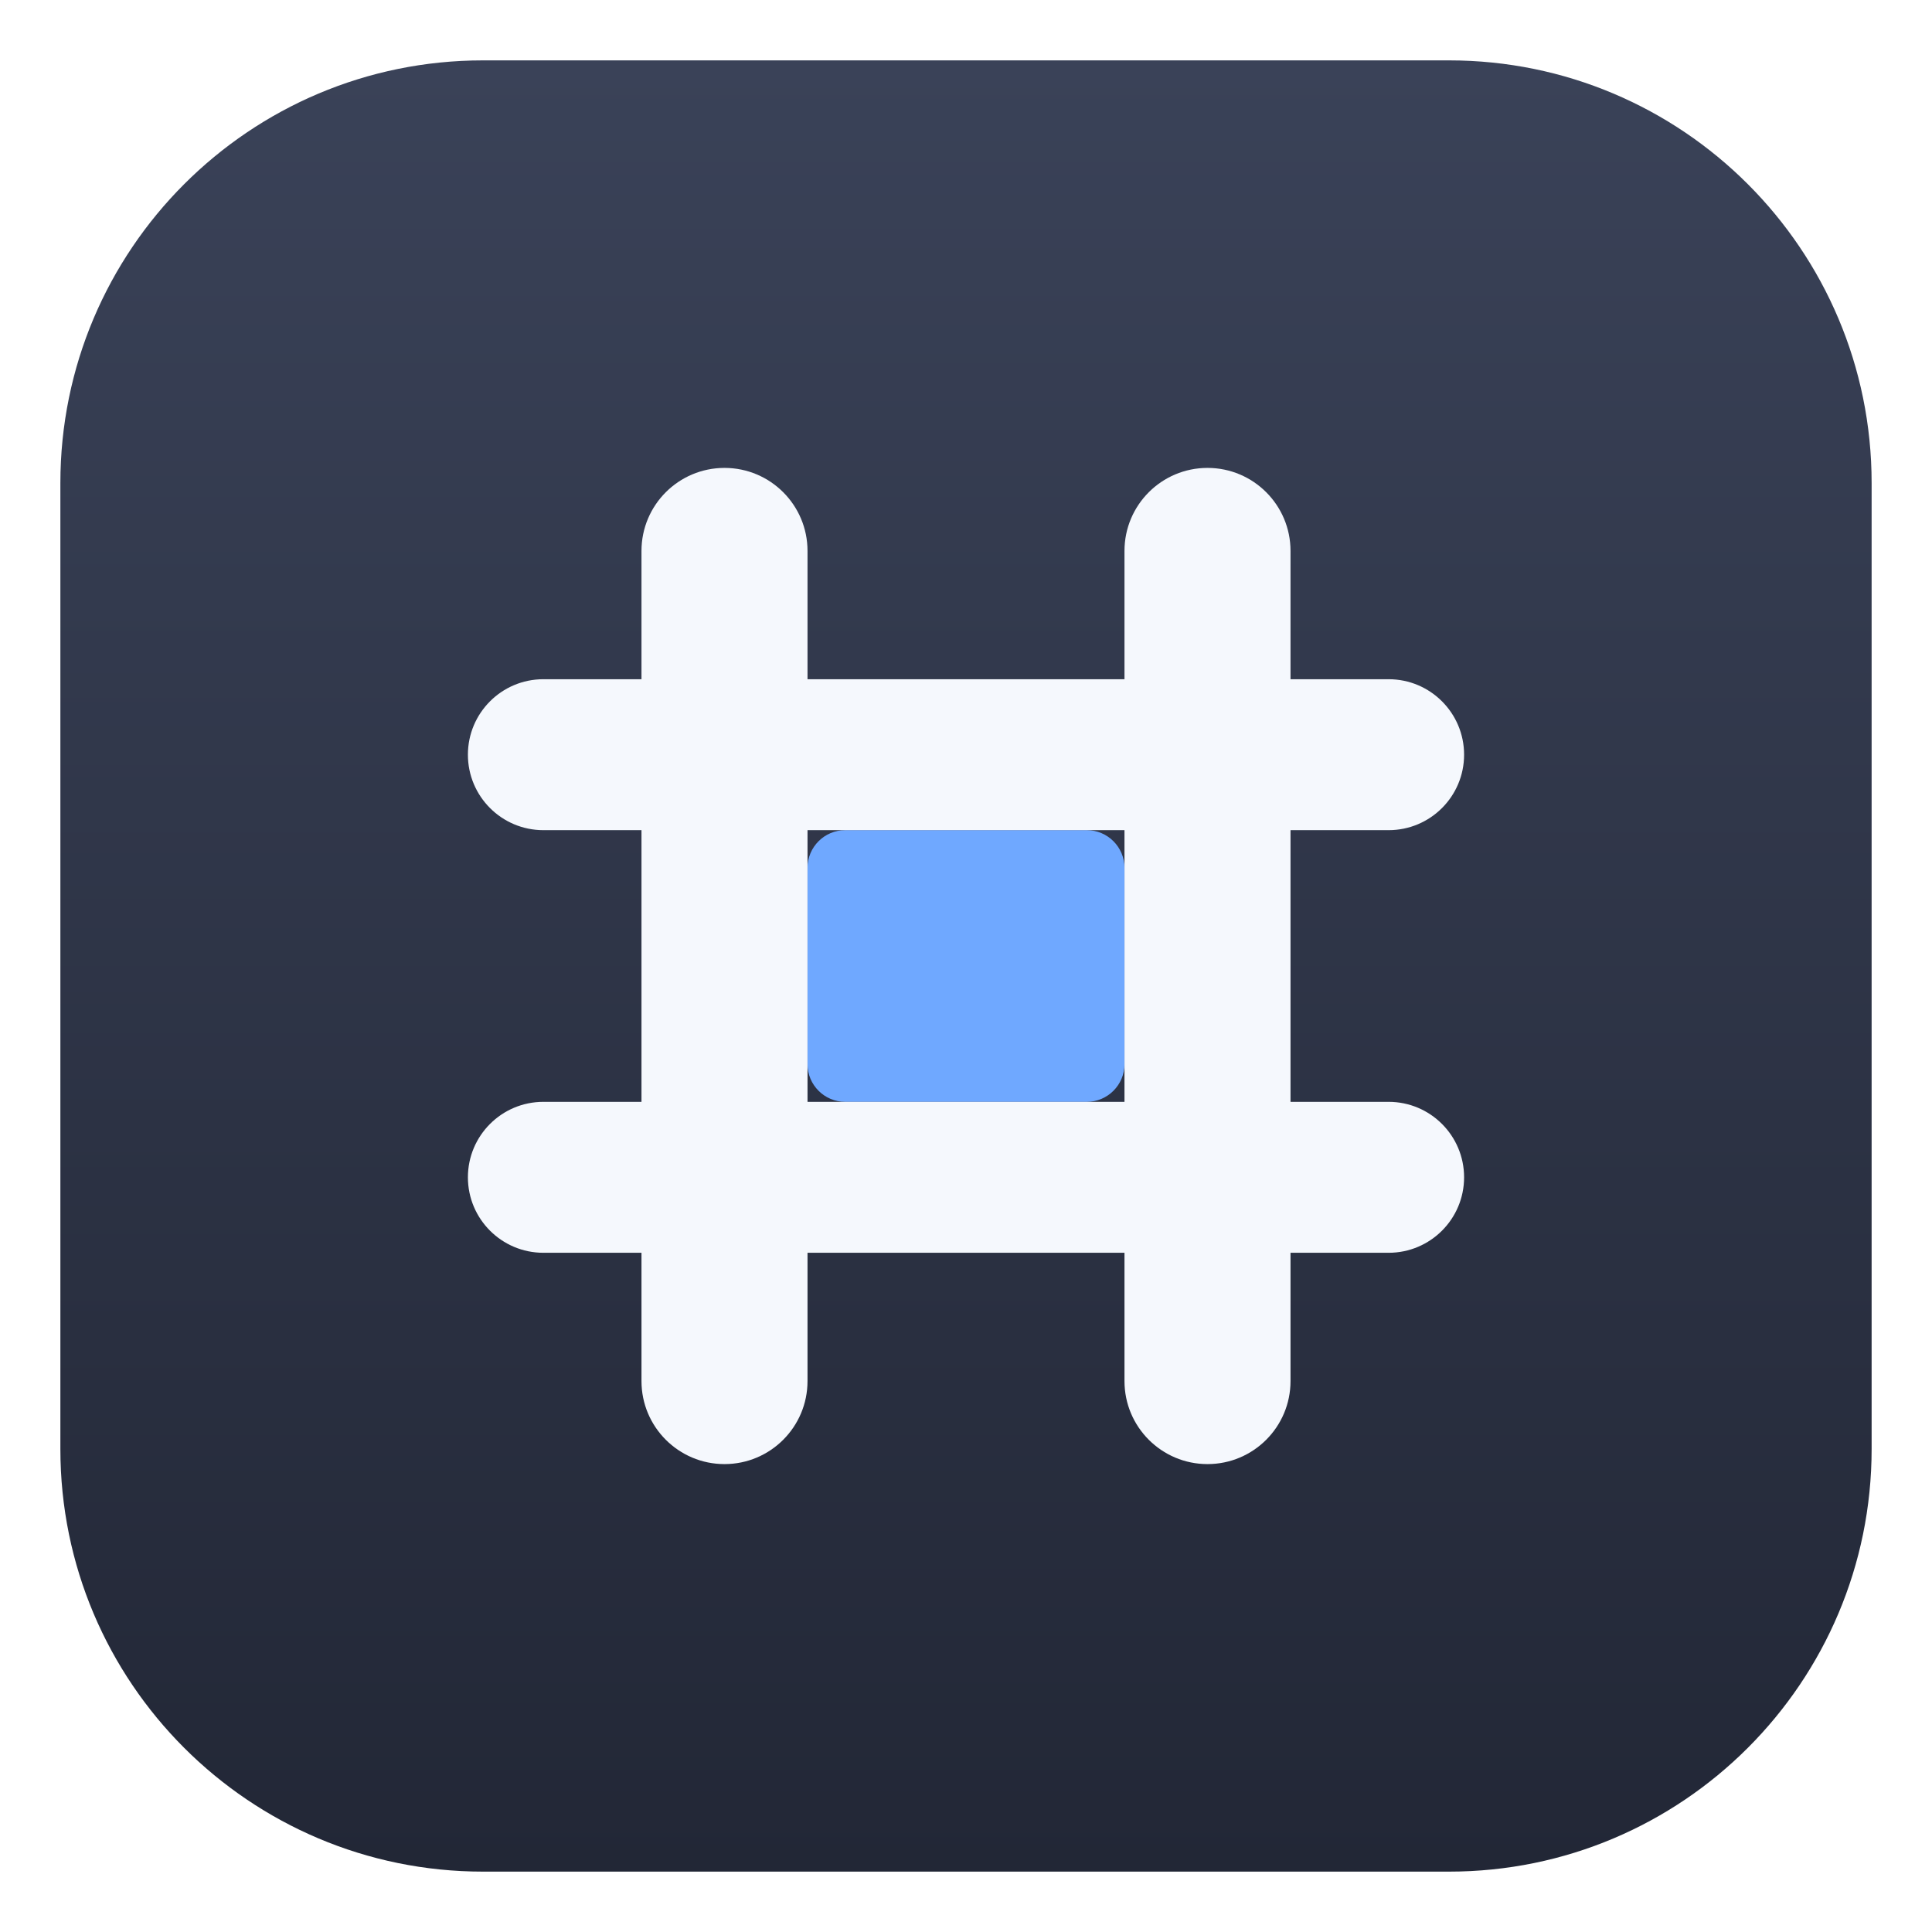
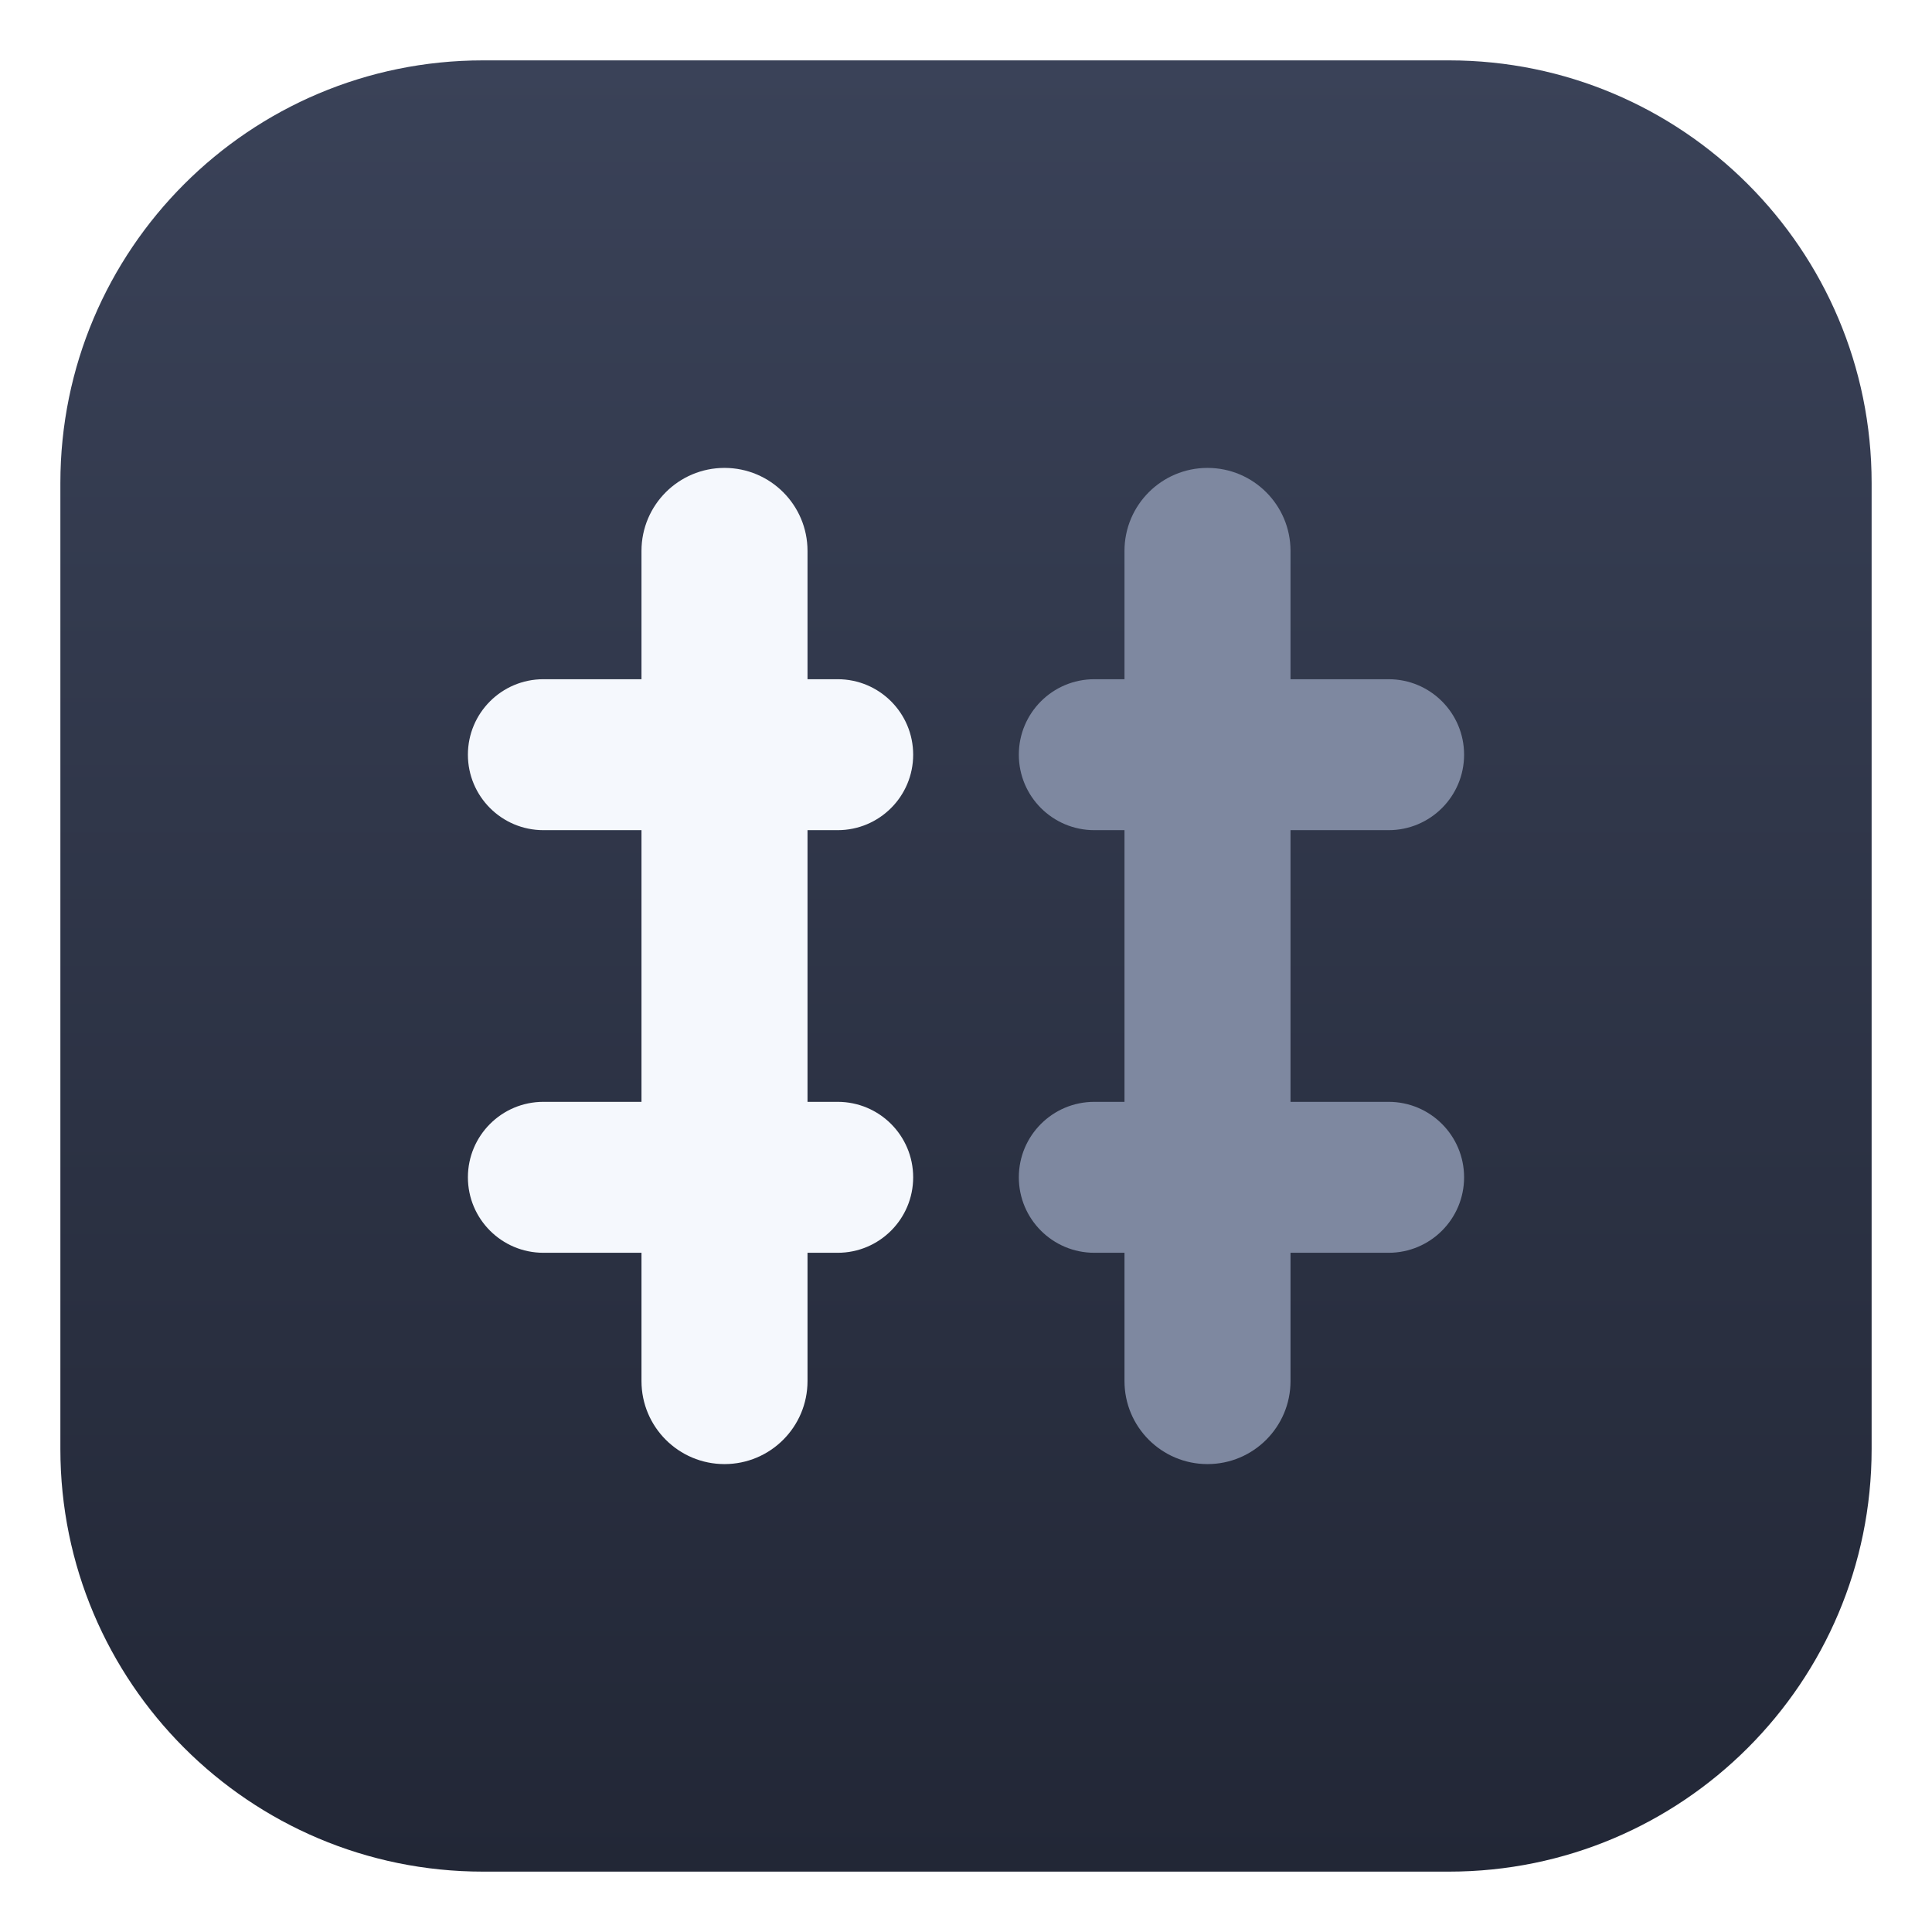
<svg xmlns="http://www.w3.org/2000/svg" width="256" height="256" viewBox="0 0 256 256" role="img" aria-label="Pound">
  <defs>
    <linearGradient id="bg" x1="0" y1="0" x2="0" y2="1">
      <stop offset="0" stop-color="#3A4258" />
      <stop offset="1" stop-color="#222736" />
    </linearGradient>
  </defs>
  <rect x="8" y="8" width="240" height="240" rx="56" fill="url(#bg)" />
-   <rect x="107" y="110" width="42" height="36" rx="5" fill="#6FA8FF" />
  <g fill="#F5F8FD">
    <rect x="85" y="62" width="22" height="132" rx="11" />
+     <rect x="62" y="90" width="59" height="20" rx="10" />
+     <rect x="62" y="146" width="59" height="20" rx="10" />
+   </g>
+   <g fill="#7E88A0">
    <rect x="149" y="62" width="22" height="132" rx="11" />
-     <rect x="62" y="90" width="132" height="20" rx="10" />
-     <rect x="62" y="146" width="132" height="20" rx="10" />
+     <rect x="135" y="90" width="59" height="20" rx="10" />
+     <rect x="135" y="146" width="59" height="20" rx="10" />
  </g>
</svg>
